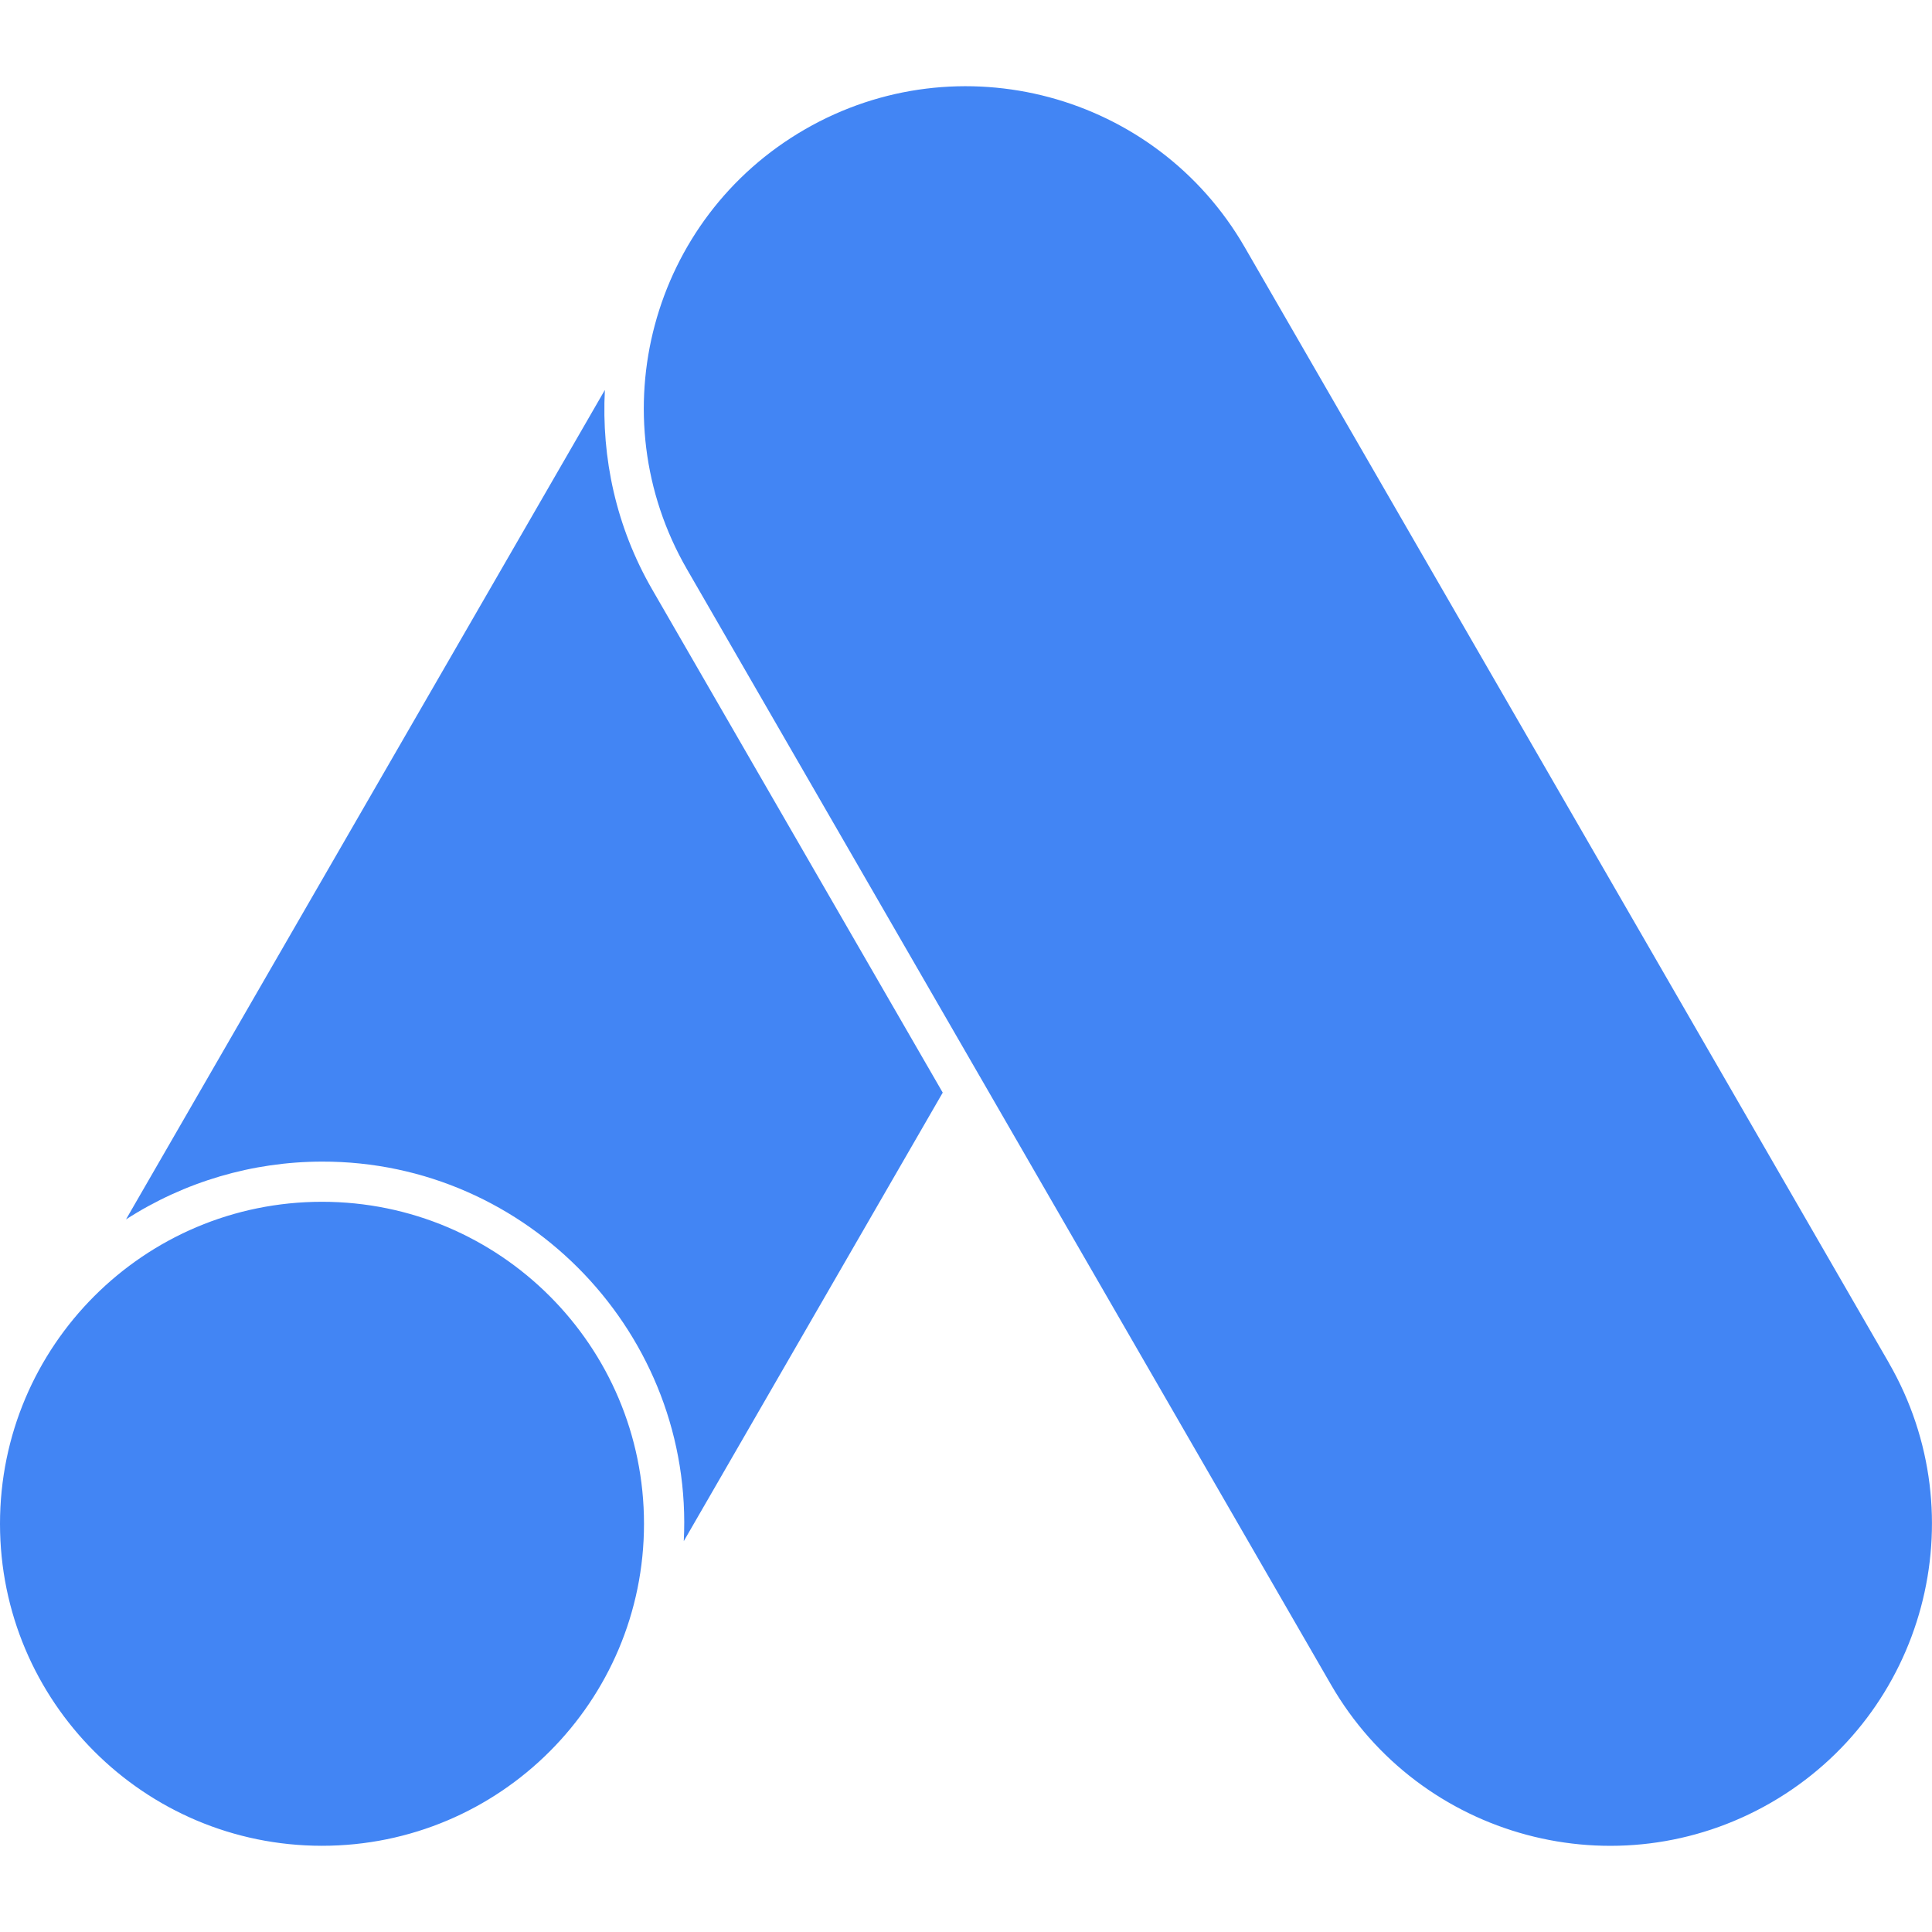
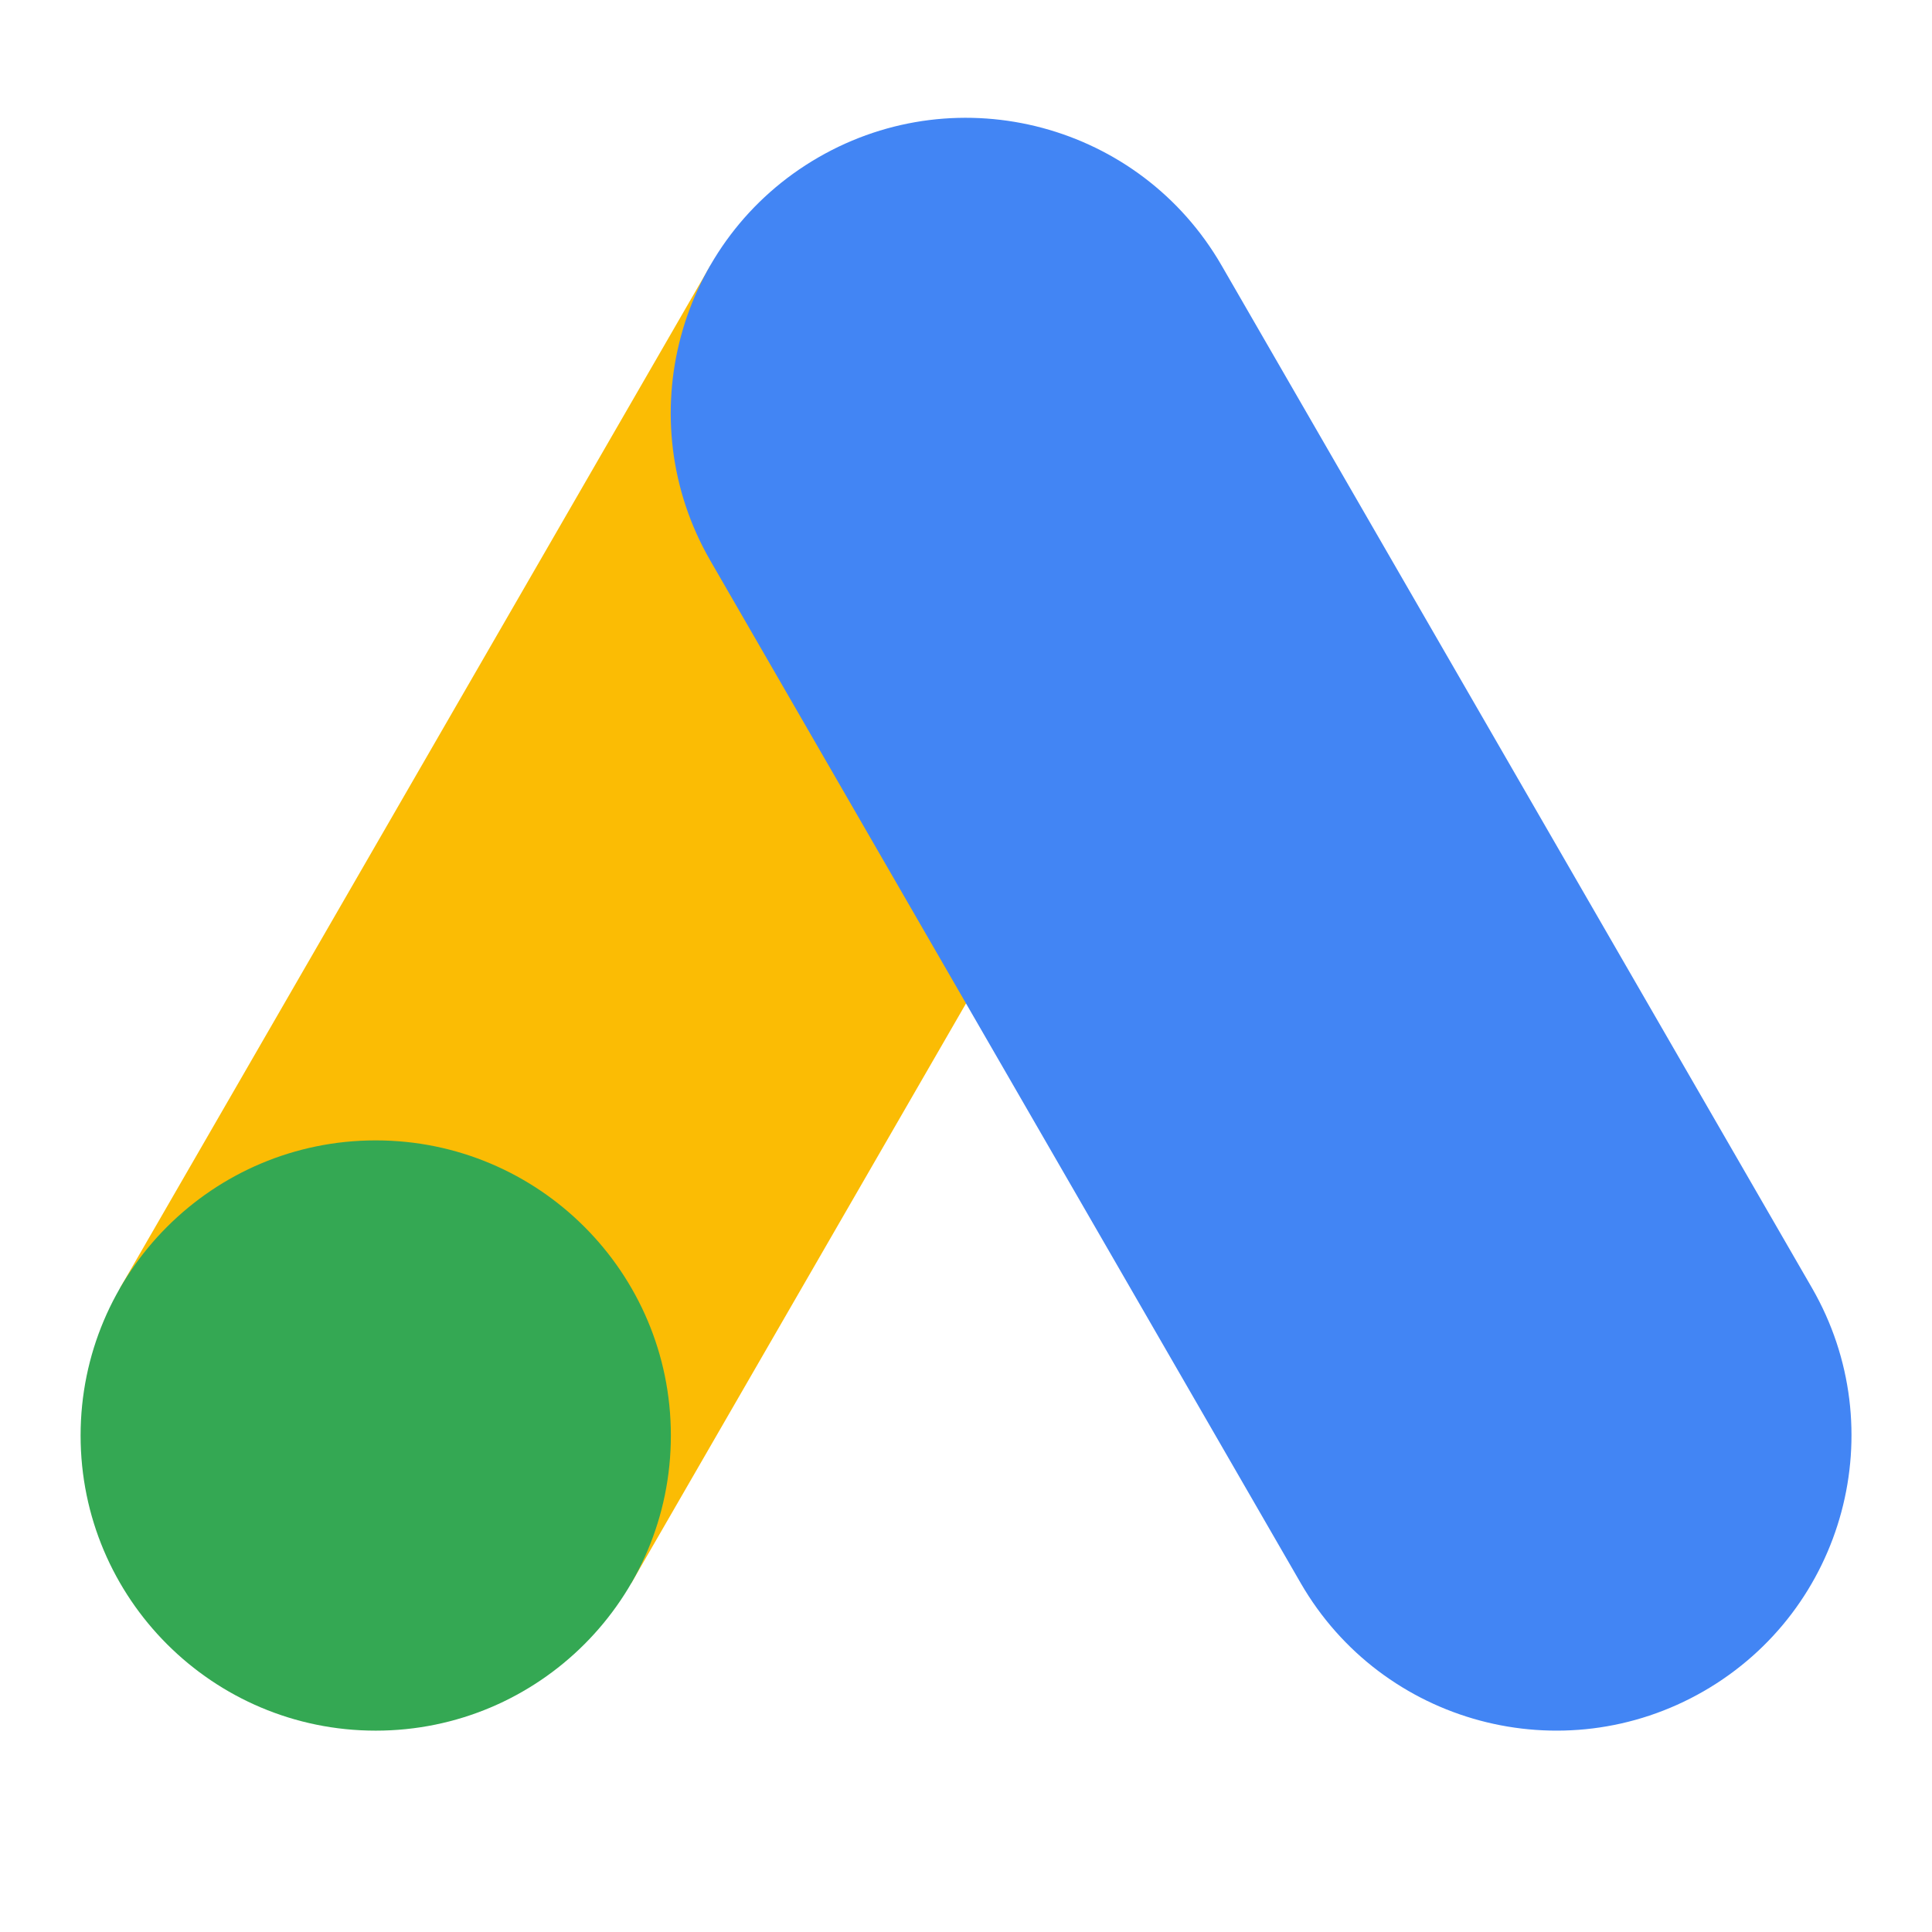
- <svg xmlns="http://www.w3.org/2000/svg" role="img" viewBox="0 0 24 24">
-   <path fill="#4285F4" d="M4 22.929C1.791 22.929 0 21.138 0 18.929s1.791-4 4-4 4 1.791 4 4-1.791 4-4 4zm19.464-6L15.463 3.072C14.359 1.159 11.912.503 9.999 1.607S7.429 5.159 8.534 7.072l8.001 13.857c1.105 1.913 3.551 2.568 5.464 1.465 1.913-1.105 2.568-3.551 1.465-5.464zM7.514 4.844L1.565 15.148A4.5 4.5 0 0 1 4 14.43c2.56-.007 4.625 2.159 4.494 4.715l3.217-5.572-3.609-6.25c-.45-.779-.632-1.639-.588-2.478z" />
+ <svg xmlns="http://www.w3.org/2000/svg" enable-background="new 0 0 192 192" height="192" viewBox="0 0 192 192" width="192">
+   <g>
+     <rect fill="none" height="192" width="192" />
+     <g>
+       <rect fill="#FBBC04" height="58.67" transform="matrix(0.5 -0.866 0.866 0.5 -46.2127 103.666)" width="117.33" x="8" y="62.52" />
+       <path d="M180.07,127.99L121.4,26.38c-8.1-14.03-26.04-18.84-40.07-10.74c-14.03,8.1-18.84,26.04-10.74,40.07 l58.67,101.61c8.1,14.03,26.04,18.83,40.07,10.74C183.36,159.96,188.16,142.02,180.07,127.99z" fill="#4285F4" />
+       <circle cx="37.34" cy="142.66" fill="#34A853" r="29.33" />
+     </g>
+   </g>
</svg>
